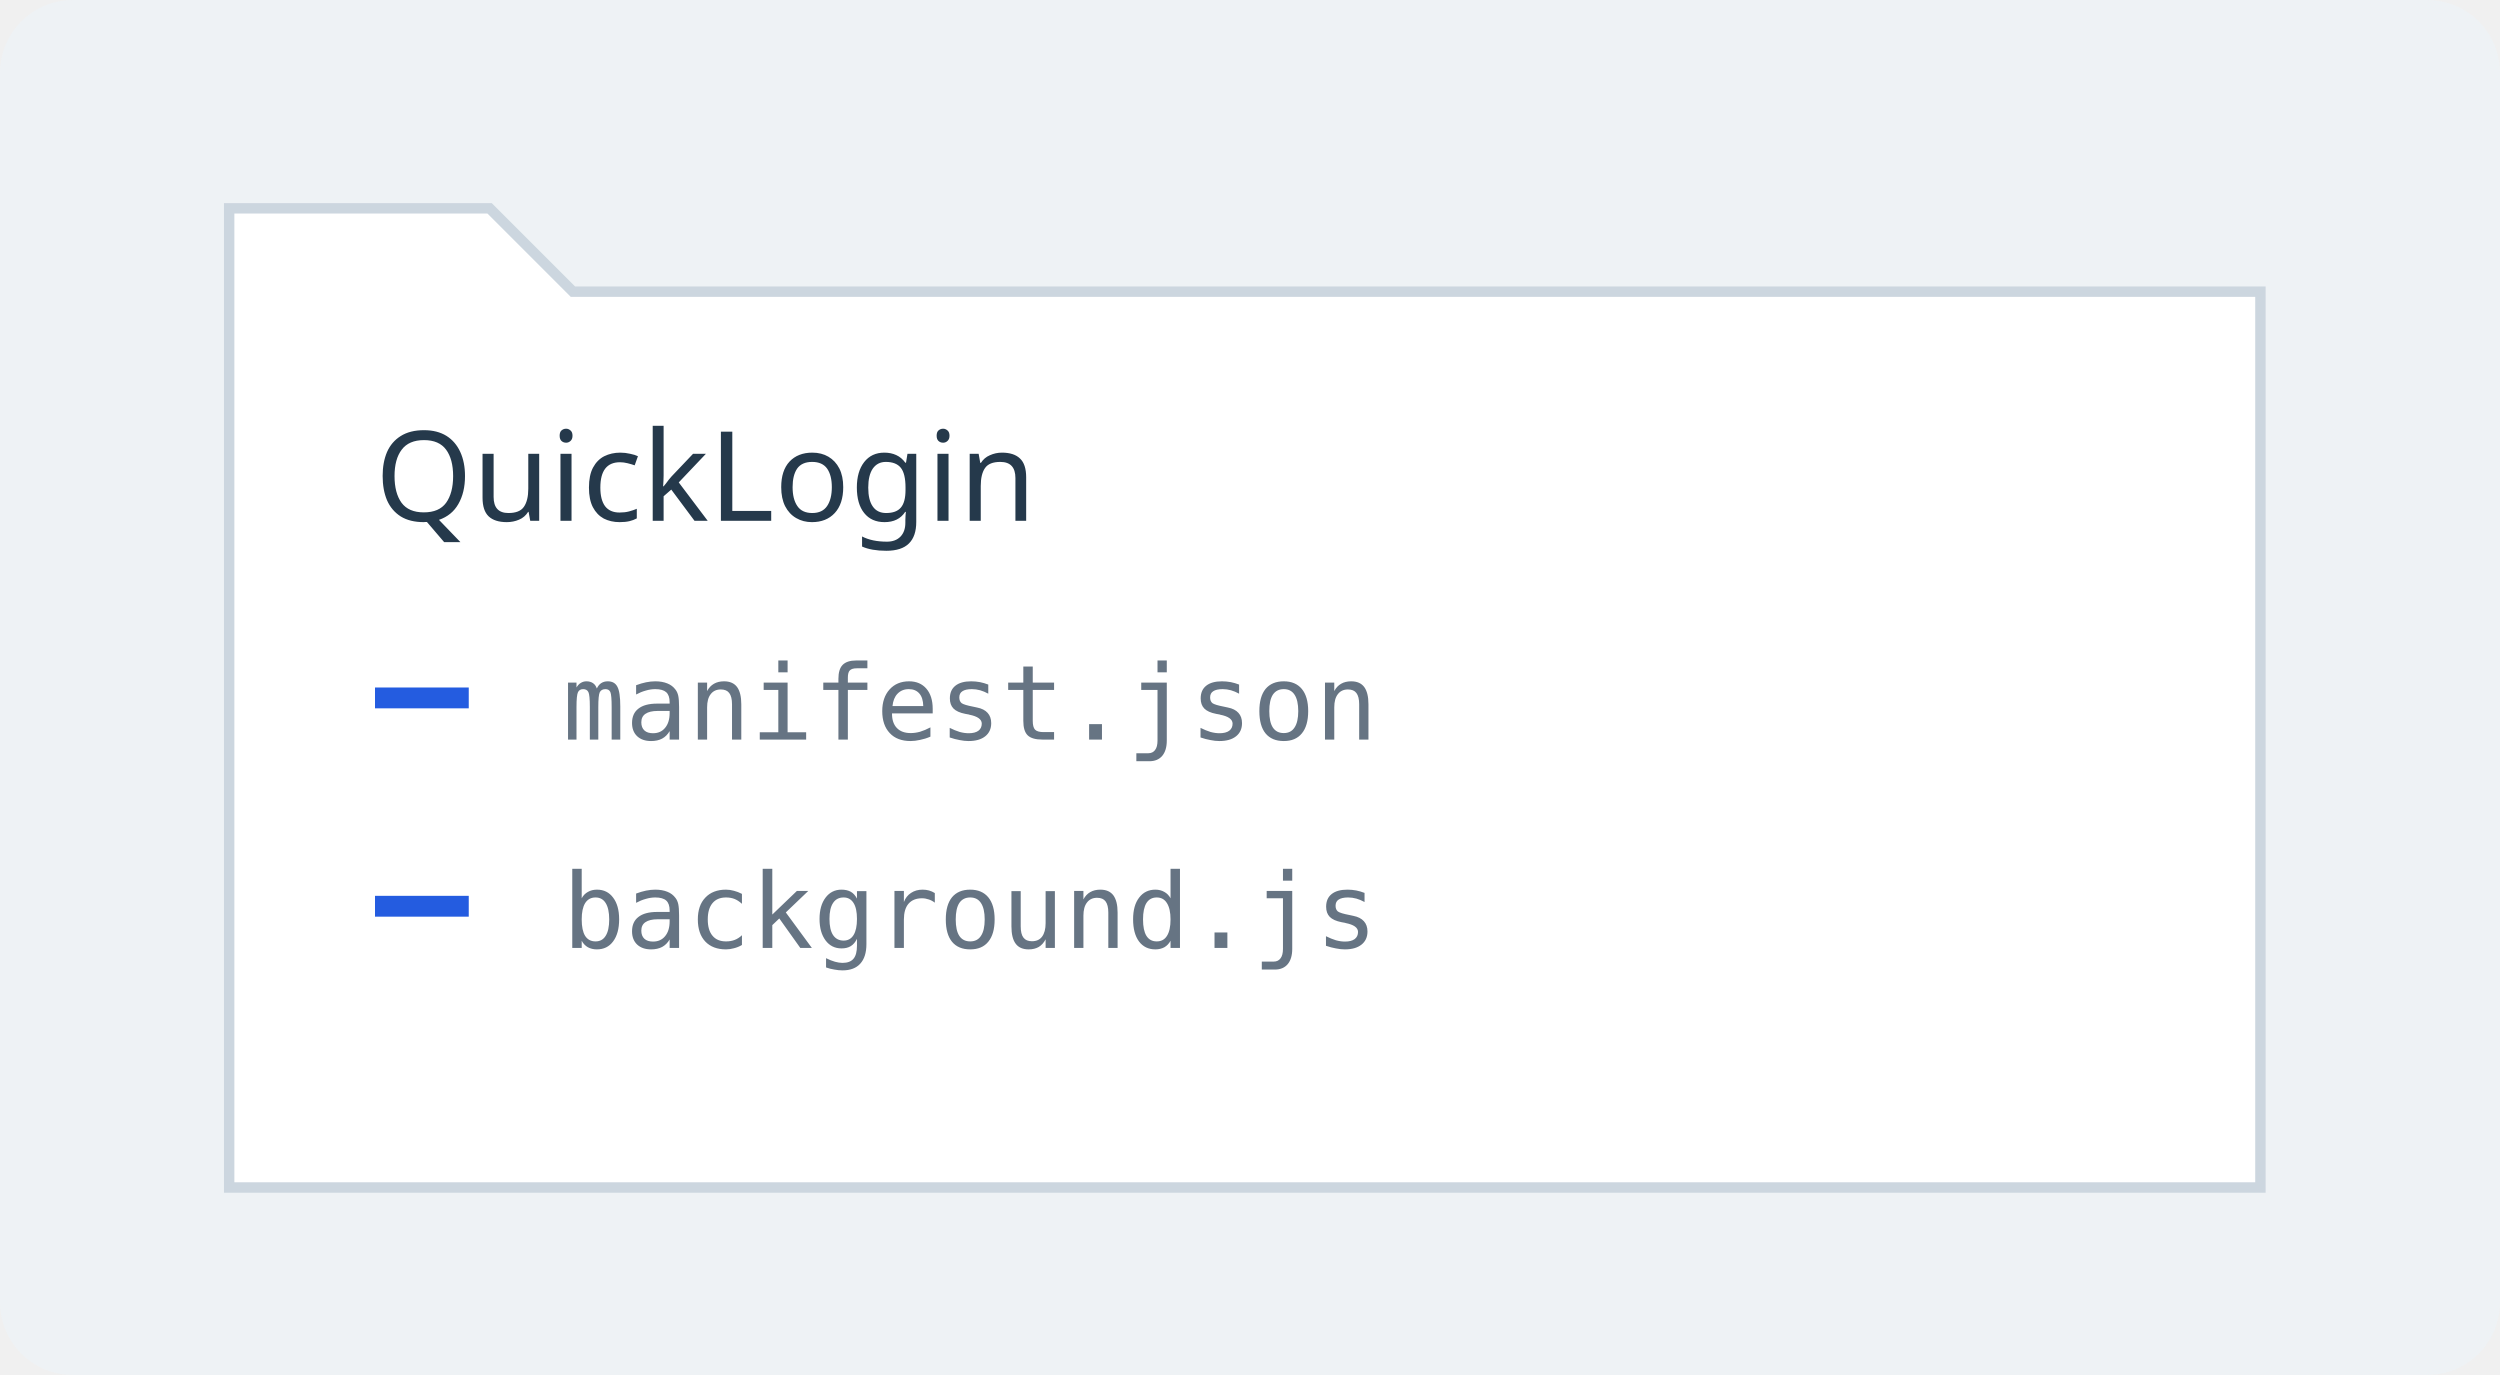
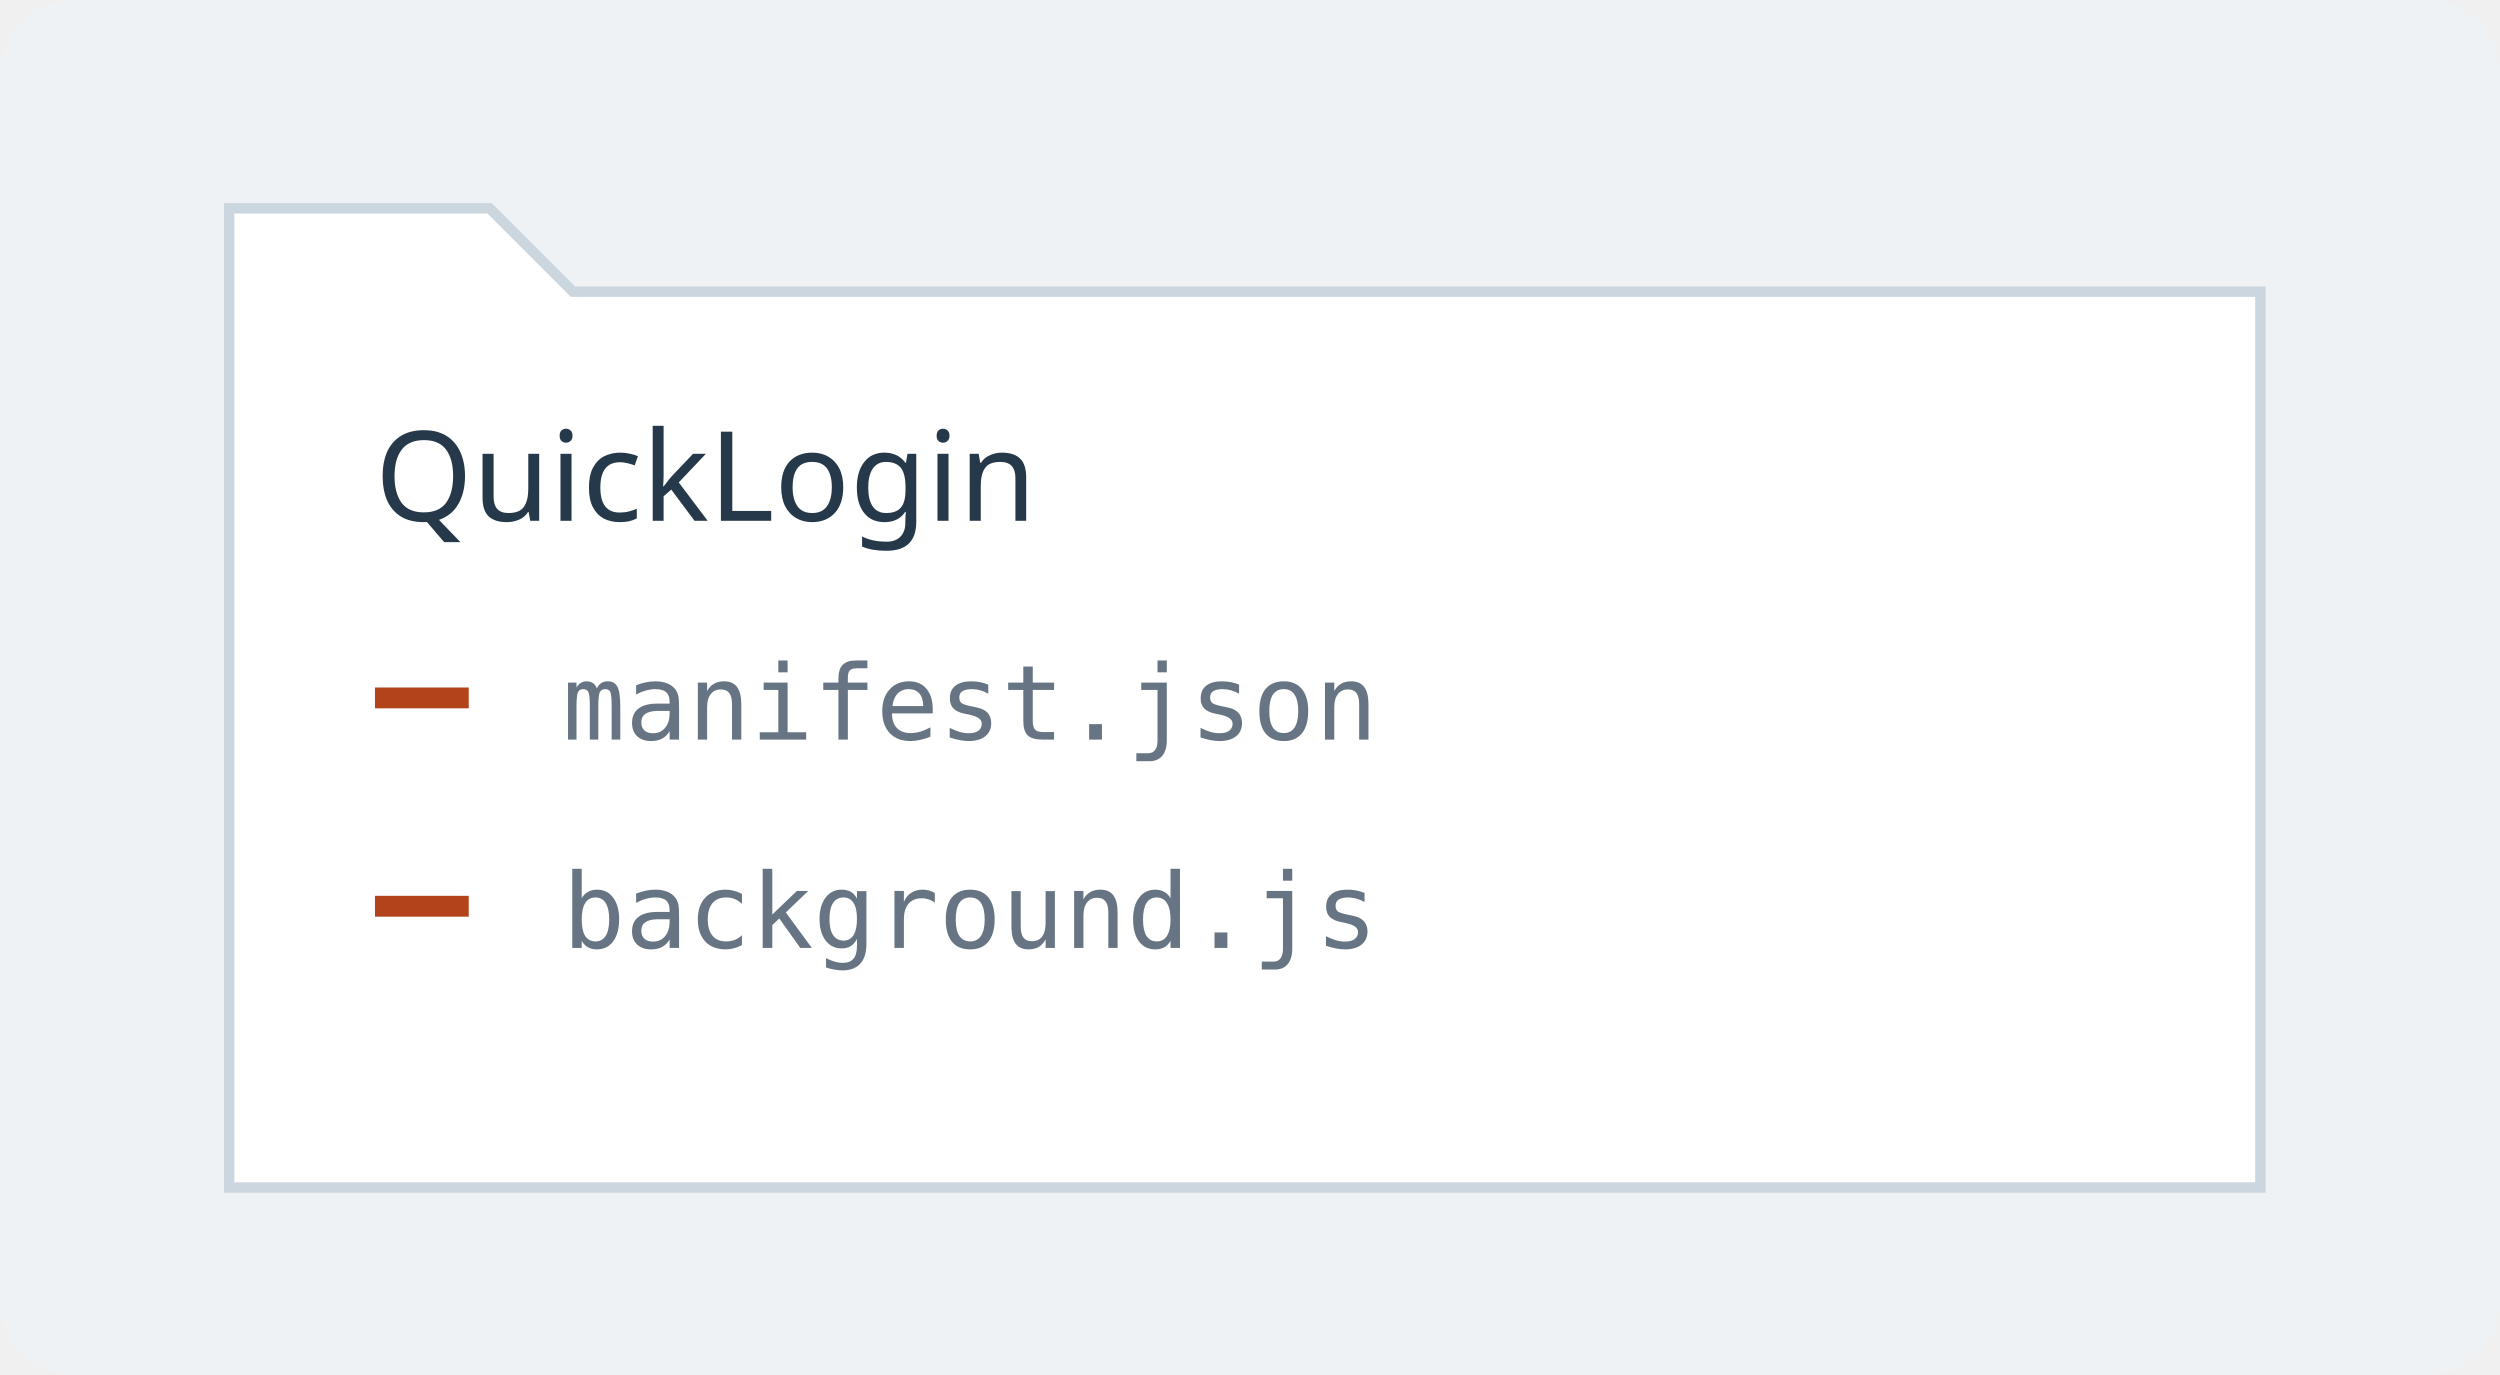
<svg xmlns="http://www.w3.org/2000/svg" width="240" height="132" viewBox="0 0 240 132">
  <rect width="240" height="132" rx="7" fill="#eef2f5" />
  <path d="M22 20h25l8 8h162v86H22Z" fill="white" stroke="#ccd6df" />
  <text x="36" y="50" fill="#25394b" font-size="12" font-family="sans-serif">QuickLogin</text>
-   <path d="M36 67h9m-9 20h9" stroke="#245ce0" stroke-width="2" />
+   <path d="M36 67h9m-9 20h9" stroke="#b3431b" stroke-width="2" />
  <g fill="#667483" font-size="10" font-family="monospace">
    <text x="54" y="71">manifest.json</text>
    <text x="54" y="91">background.js</text>
  </g>
</svg>
